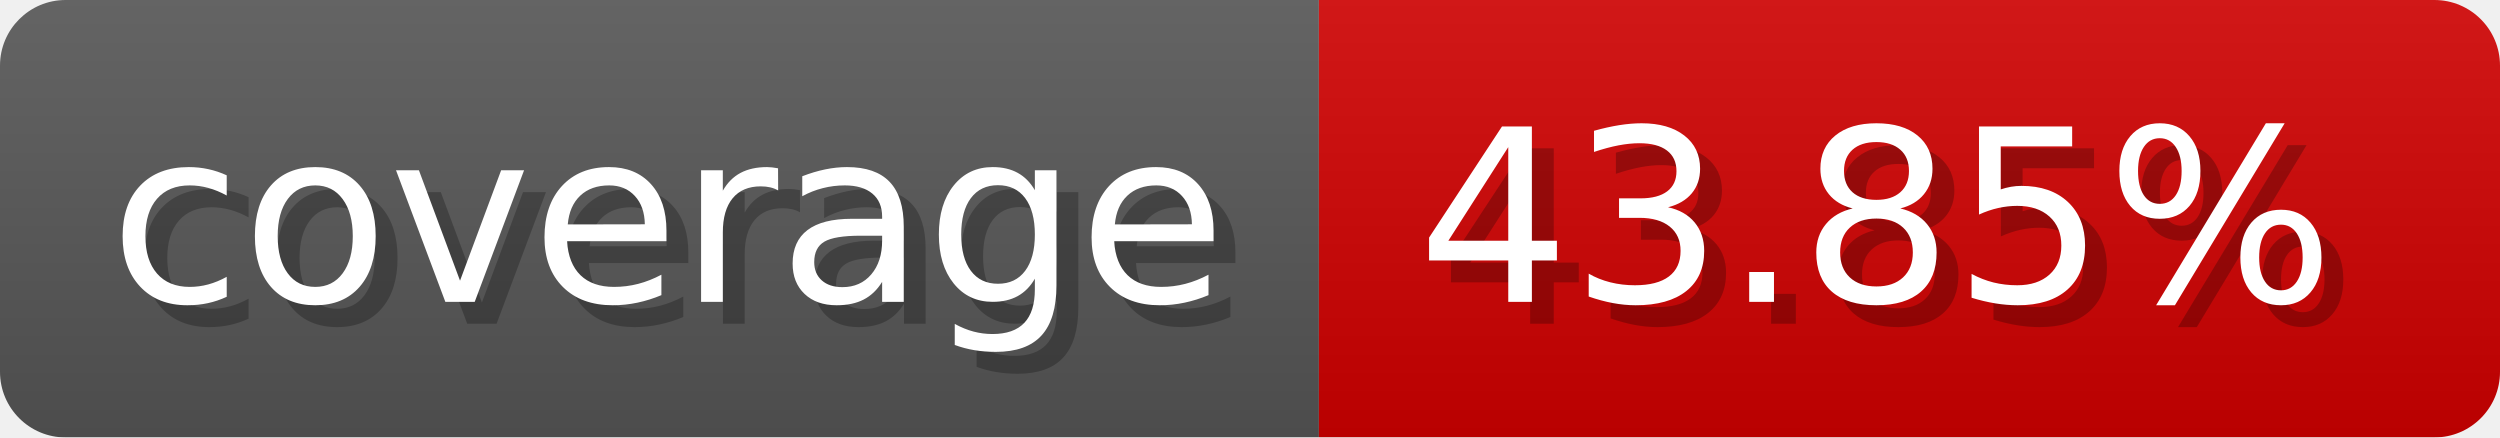
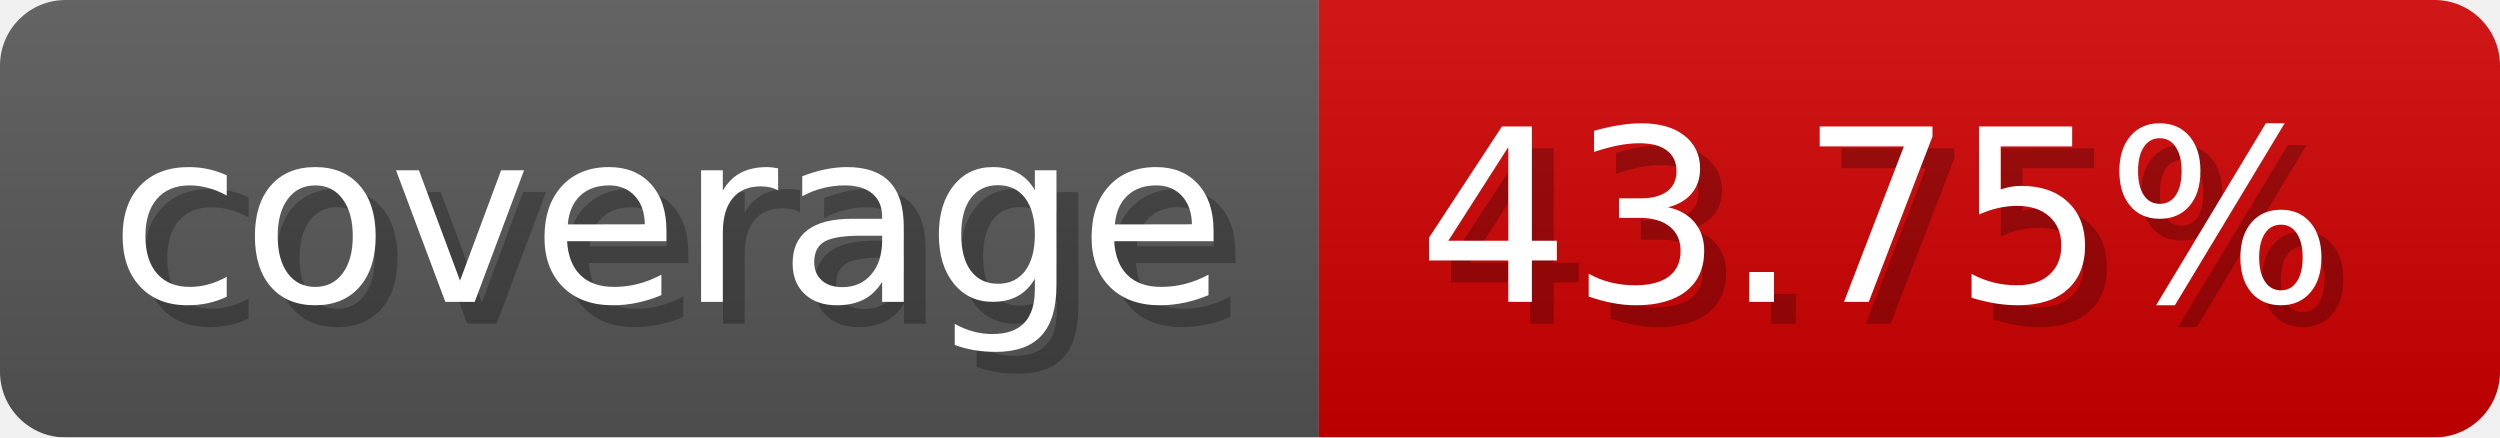
- <svg xmlns="http://www.w3.org/2000/svg" width="114.3" height="20" viewBox="0 0 1143 200" role="img" aria-label="coverage: 43.85%">
+ <svg xmlns="http://www.w3.org/2000/svg" width="114.3" height="20" viewBox="0 0 1143 200" role="img" aria-label="coverage: 43.75%">
  <linearGradient id="a" x2="0" y2="100%">
    <stop offset="0" stop-opacity=".1" stop-color="#EEE" />
    <stop offset="1" stop-opacity=".1" />
  </linearGradient>
  <mask id="m">
    <rect width="1143" height="200" rx="30" fill="#FFF" />
  </mask>
  <g mask="url(#m)">
    <rect width="603" height="200" fill="#555" />
    <rect width="540" height="200" fill="#ce0000" x="603" />
    <rect width="1143" height="200" fill="url(#a)" />
  </g>
  <g aria-hidden="true" fill="#fff" text-anchor="start" font-family="Verdana,DejaVu Sans,sans-serif" font-size="110">
    <text x="60" y="148" textLength="503" fill="#000" opacity="0.25">coverage</text>
    <text x="50" y="138" textLength="503">coverage</text>
-     <text x="658" y="148" textLength="440" fill="#000" opacity="0.25">43.85%</text>
-     <text x="648" y="138" textLength="440">43.85%</text>
+     <text x="658" y="148" textLength="440" fill="#000" opacity="0.25">43.75%</text>
+     <text x="648" y="138" textLength="440">43.75%</text>
  </g>
</svg>
